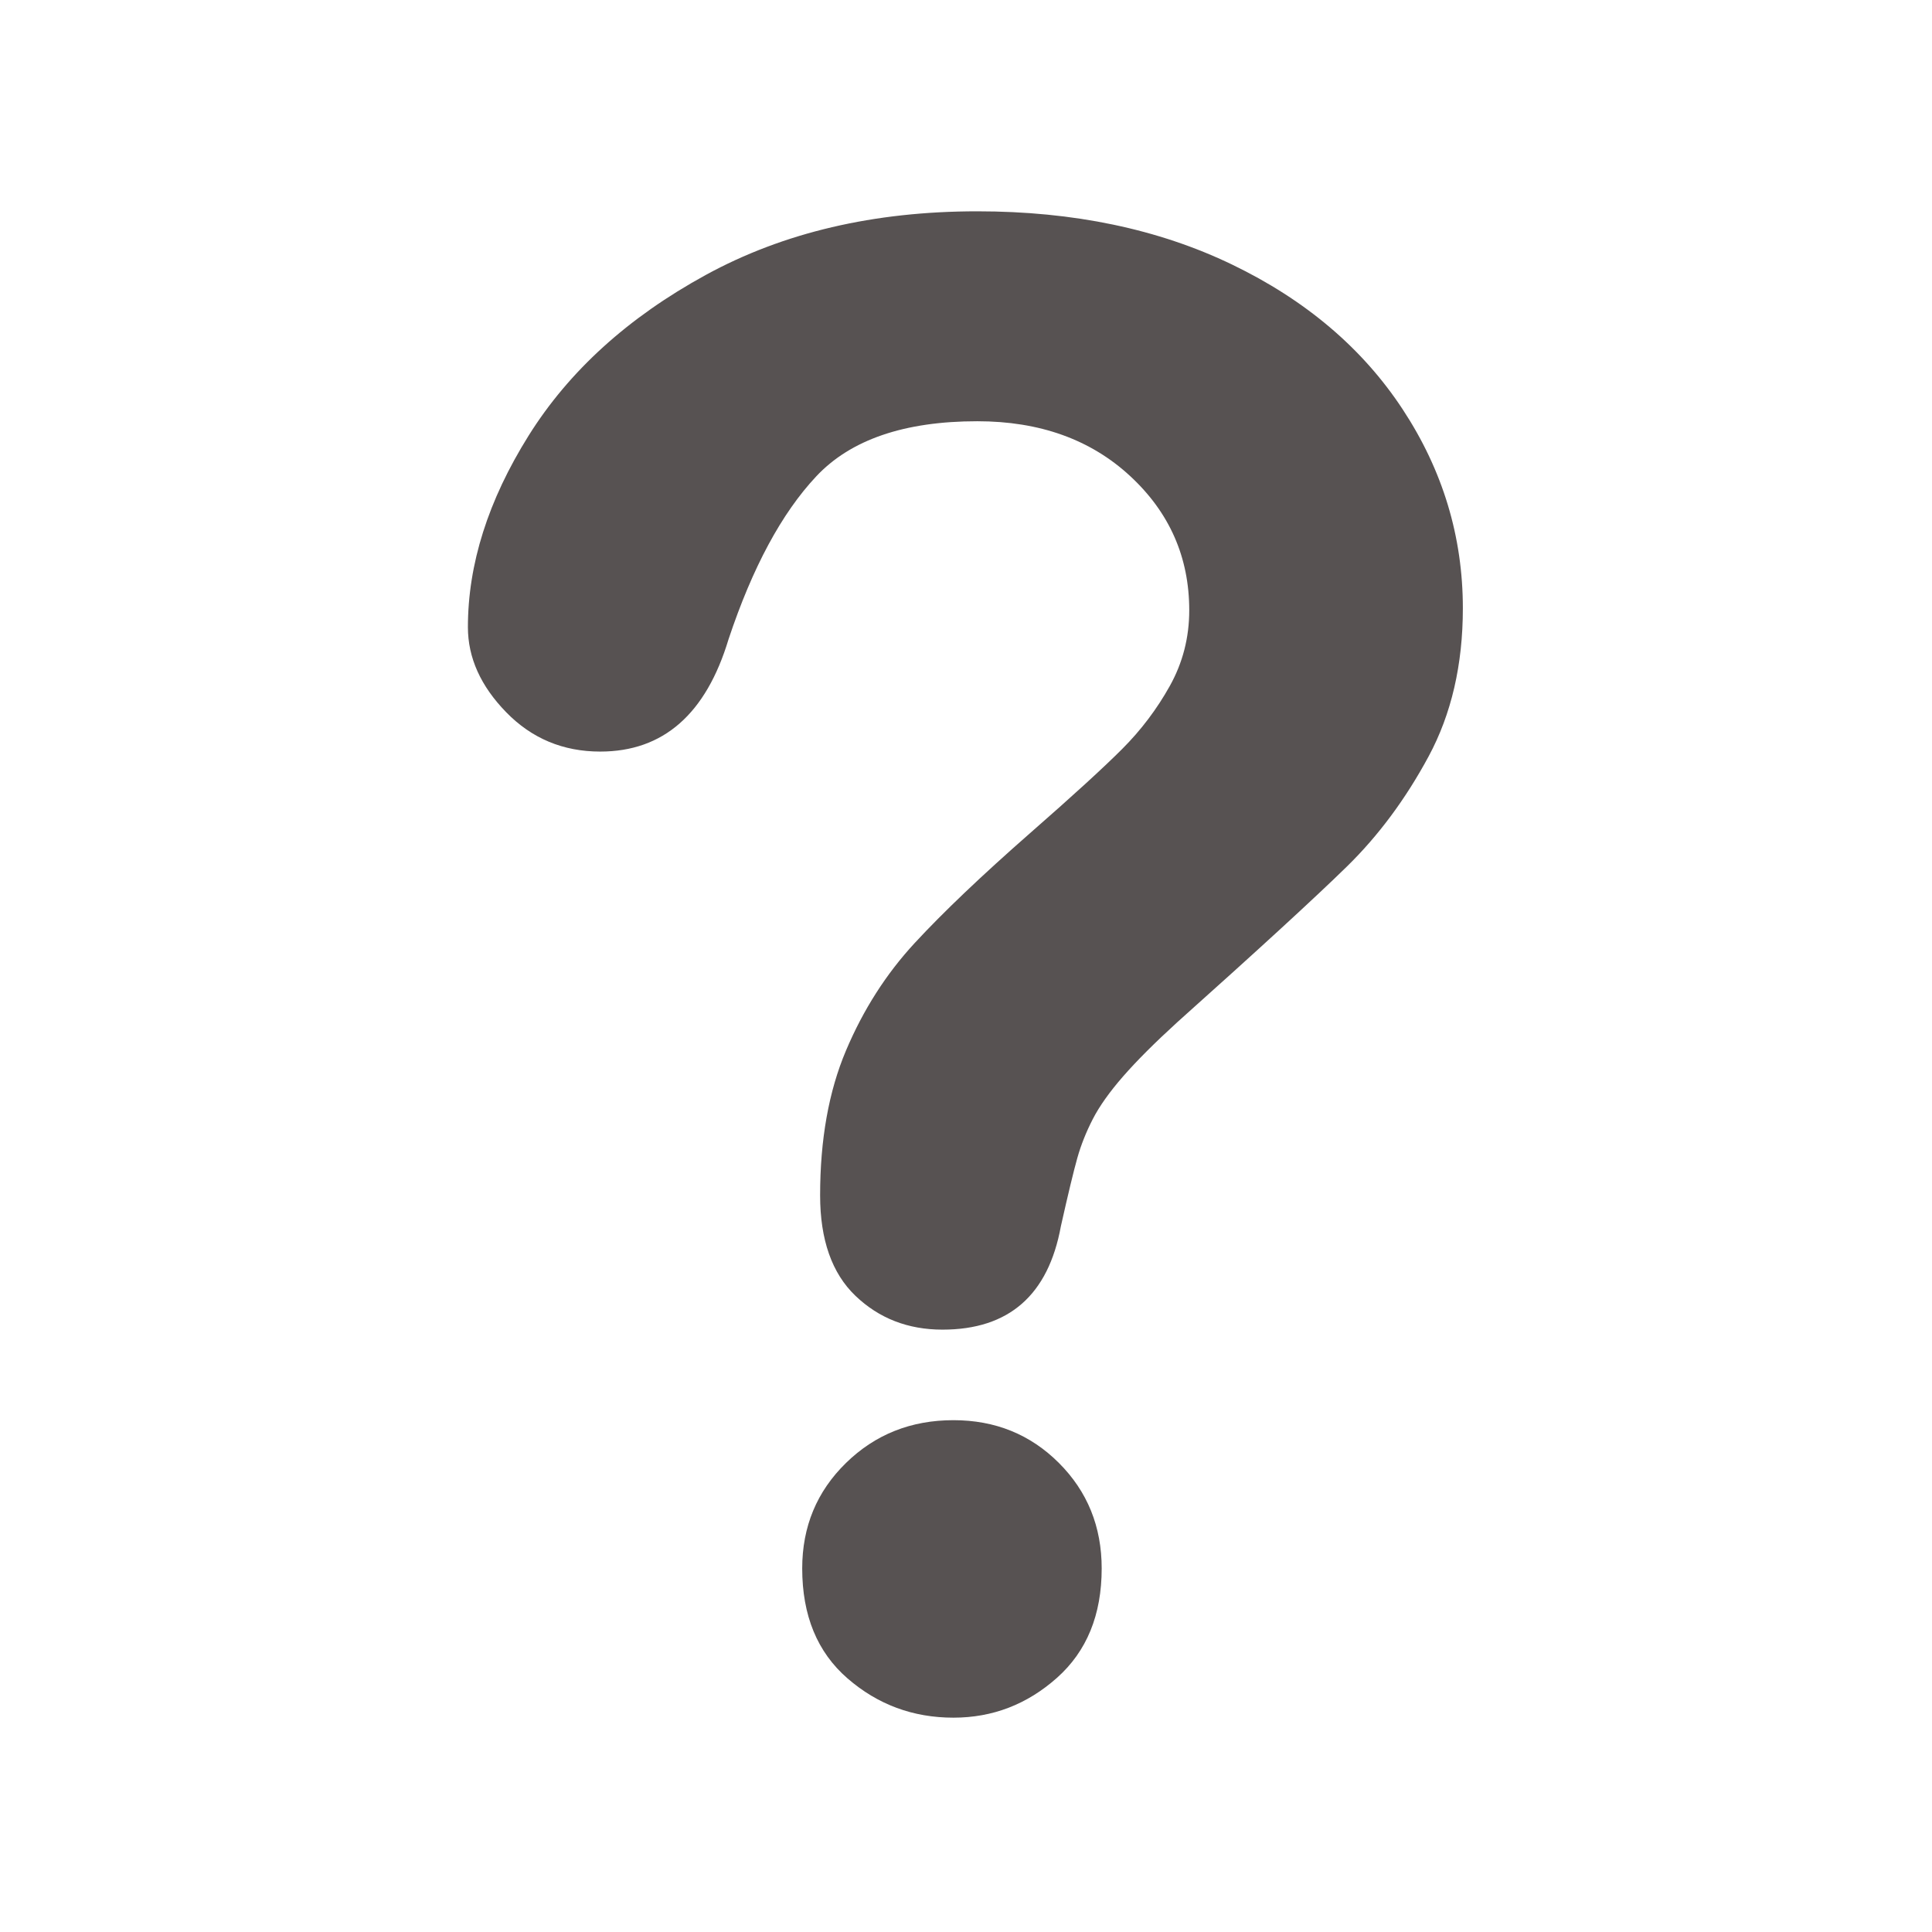
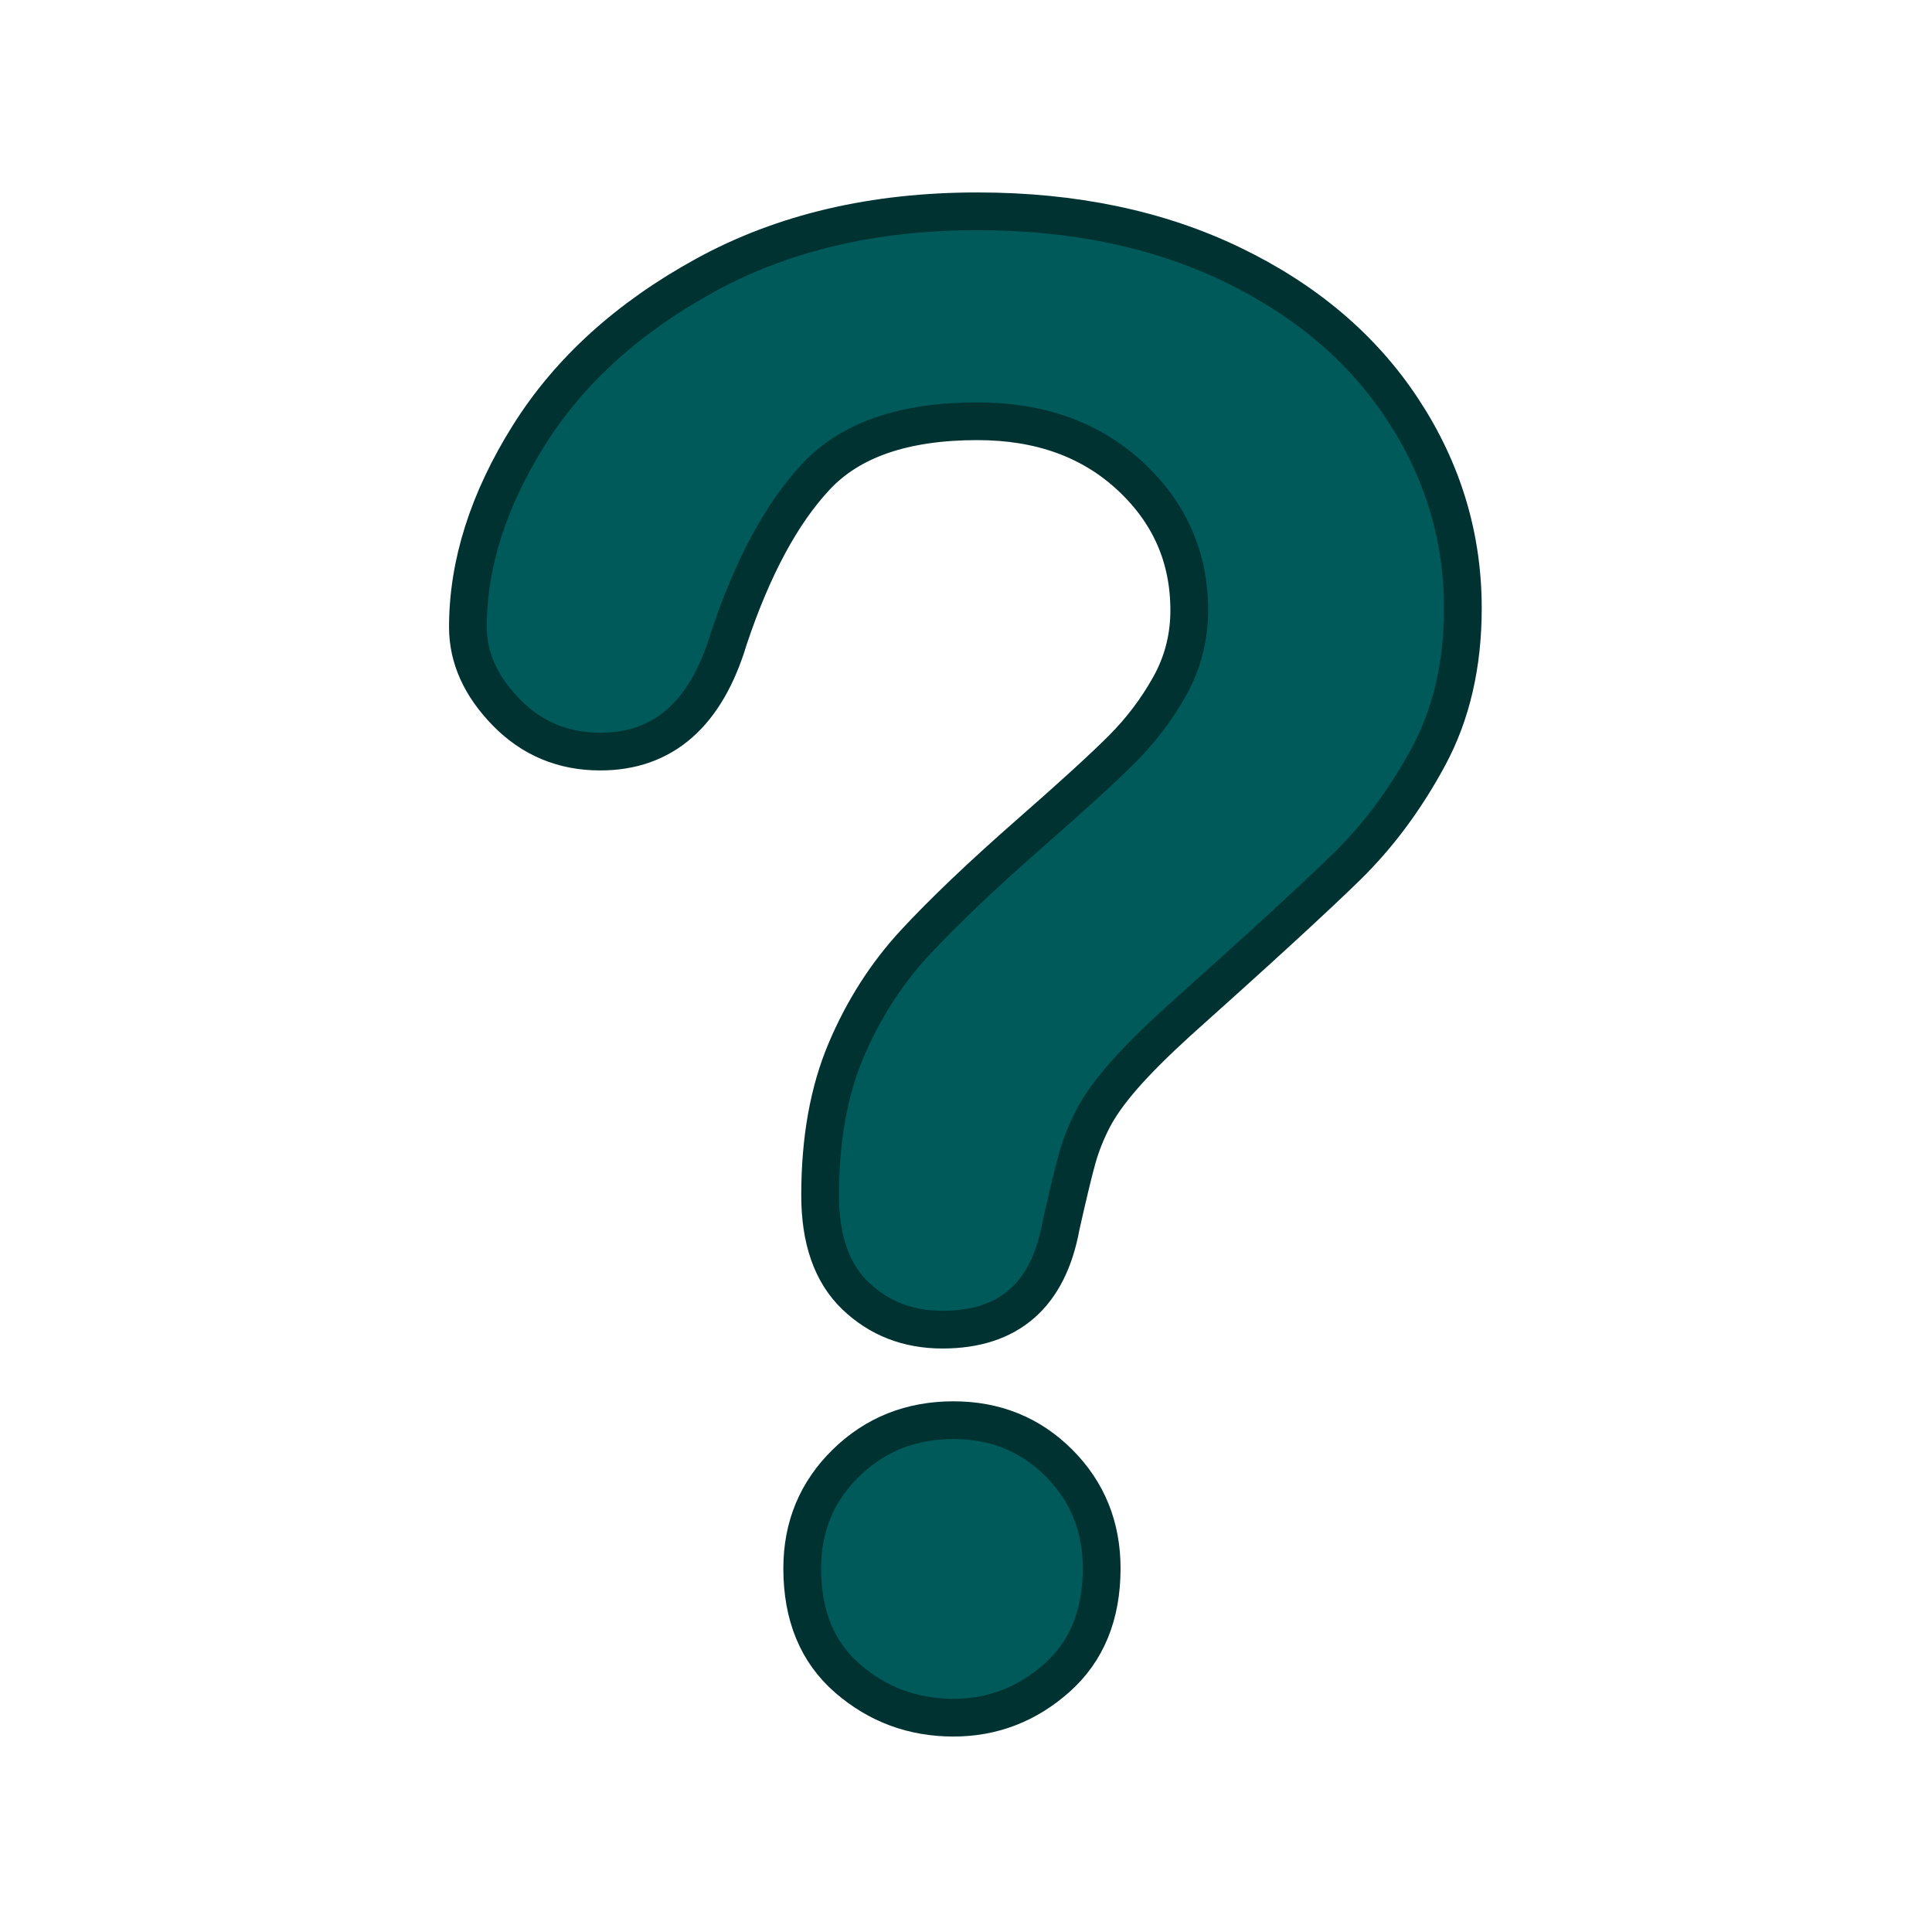
<svg xmlns="http://www.w3.org/2000/svg" width="256px" height="256px" viewBox="0 0 256 256" version="1.1">
  <defs />
-   <g id="VCS2" stroke="none" stroke-width="1" fill="none" fill-rule="evenodd">
-     <g id="256x256/vcs-unknown" fill="#575252">
+   <g id="VCS2-Clement-Colored" stroke="none" stroke-width="1" fill="none" fill-rule="evenodd">
+     <g id="256x256/vcs-unknown" stroke="#003232" stroke-width="5" fill="#005A5A">
      <path d="M62,83.107 C62,74.758 64.681,66.298 70.042,57.729 C75.403,49.16 83.226,42.063 93.509,36.438 C103.792,30.812 115.789,28 129.5,28 C142.244,28 153.494,30.351 163.25,35.053 C173.006,39.755 180.542,46.149 185.86,54.235 C191.177,62.321 193.836,71.11 193.836,80.603 C193.836,88.073 192.32,94.621 189.288,100.246 C186.255,105.871 182.652,110.727 178.477,114.814 C174.302,118.901 166.81,125.778 155.999,135.446 C153.011,138.171 150.616,140.566 148.814,142.631 C147.012,144.697 145.672,146.586 144.793,148.3 C143.914,150.014 143.233,151.728 142.75,153.442 C142.266,155.156 141.541,158.166 140.574,162.473 C138.904,171.613 133.675,176.184 124.886,176.184 C120.315,176.184 116.47,174.689 113.35,171.701 C110.23,168.713 108.67,164.274 108.67,158.386 C108.67,151.003 109.812,144.609 112.098,139.204 C114.383,133.798 117.415,129.052 121.194,124.965 C124.974,120.878 130.071,116.022 136.487,110.397 C142.112,105.476 146.177,101.762 148.682,99.257 C151.187,96.752 153.296,93.962 155.01,90.886 C156.724,87.81 157.581,84.47 157.581,80.866 C157.581,73.835 154.966,67.902 149.737,63.068 C144.507,58.234 137.762,55.817 129.5,55.817 C119.832,55.817 112.713,58.256 108.143,63.134 C103.572,68.012 99.705,75.197 96.541,84.689 C93.553,94.621 87.884,99.587 79.534,99.587 C74.612,99.587 70.459,97.851 67.076,94.379 C63.692,90.908 62,87.15 62,83.107 Z M126.336,227.6 C120.975,227.6 116.294,225.864 112.295,222.392 C108.296,218.92 106.297,214.064 106.297,207.824 C106.297,202.287 108.23,197.629 112.098,193.85 C115.965,190.07 120.711,188.181 126.336,188.181 C131.873,188.181 136.531,190.07 140.311,193.85 C144.09,197.629 145.979,202.287 145.979,207.824 C145.979,213.977 144.002,218.811 140.047,222.326 C136.092,225.842 131.522,227.6 126.336,227.6 Z" id="?" />
    </g>
  </g>
</svg>
